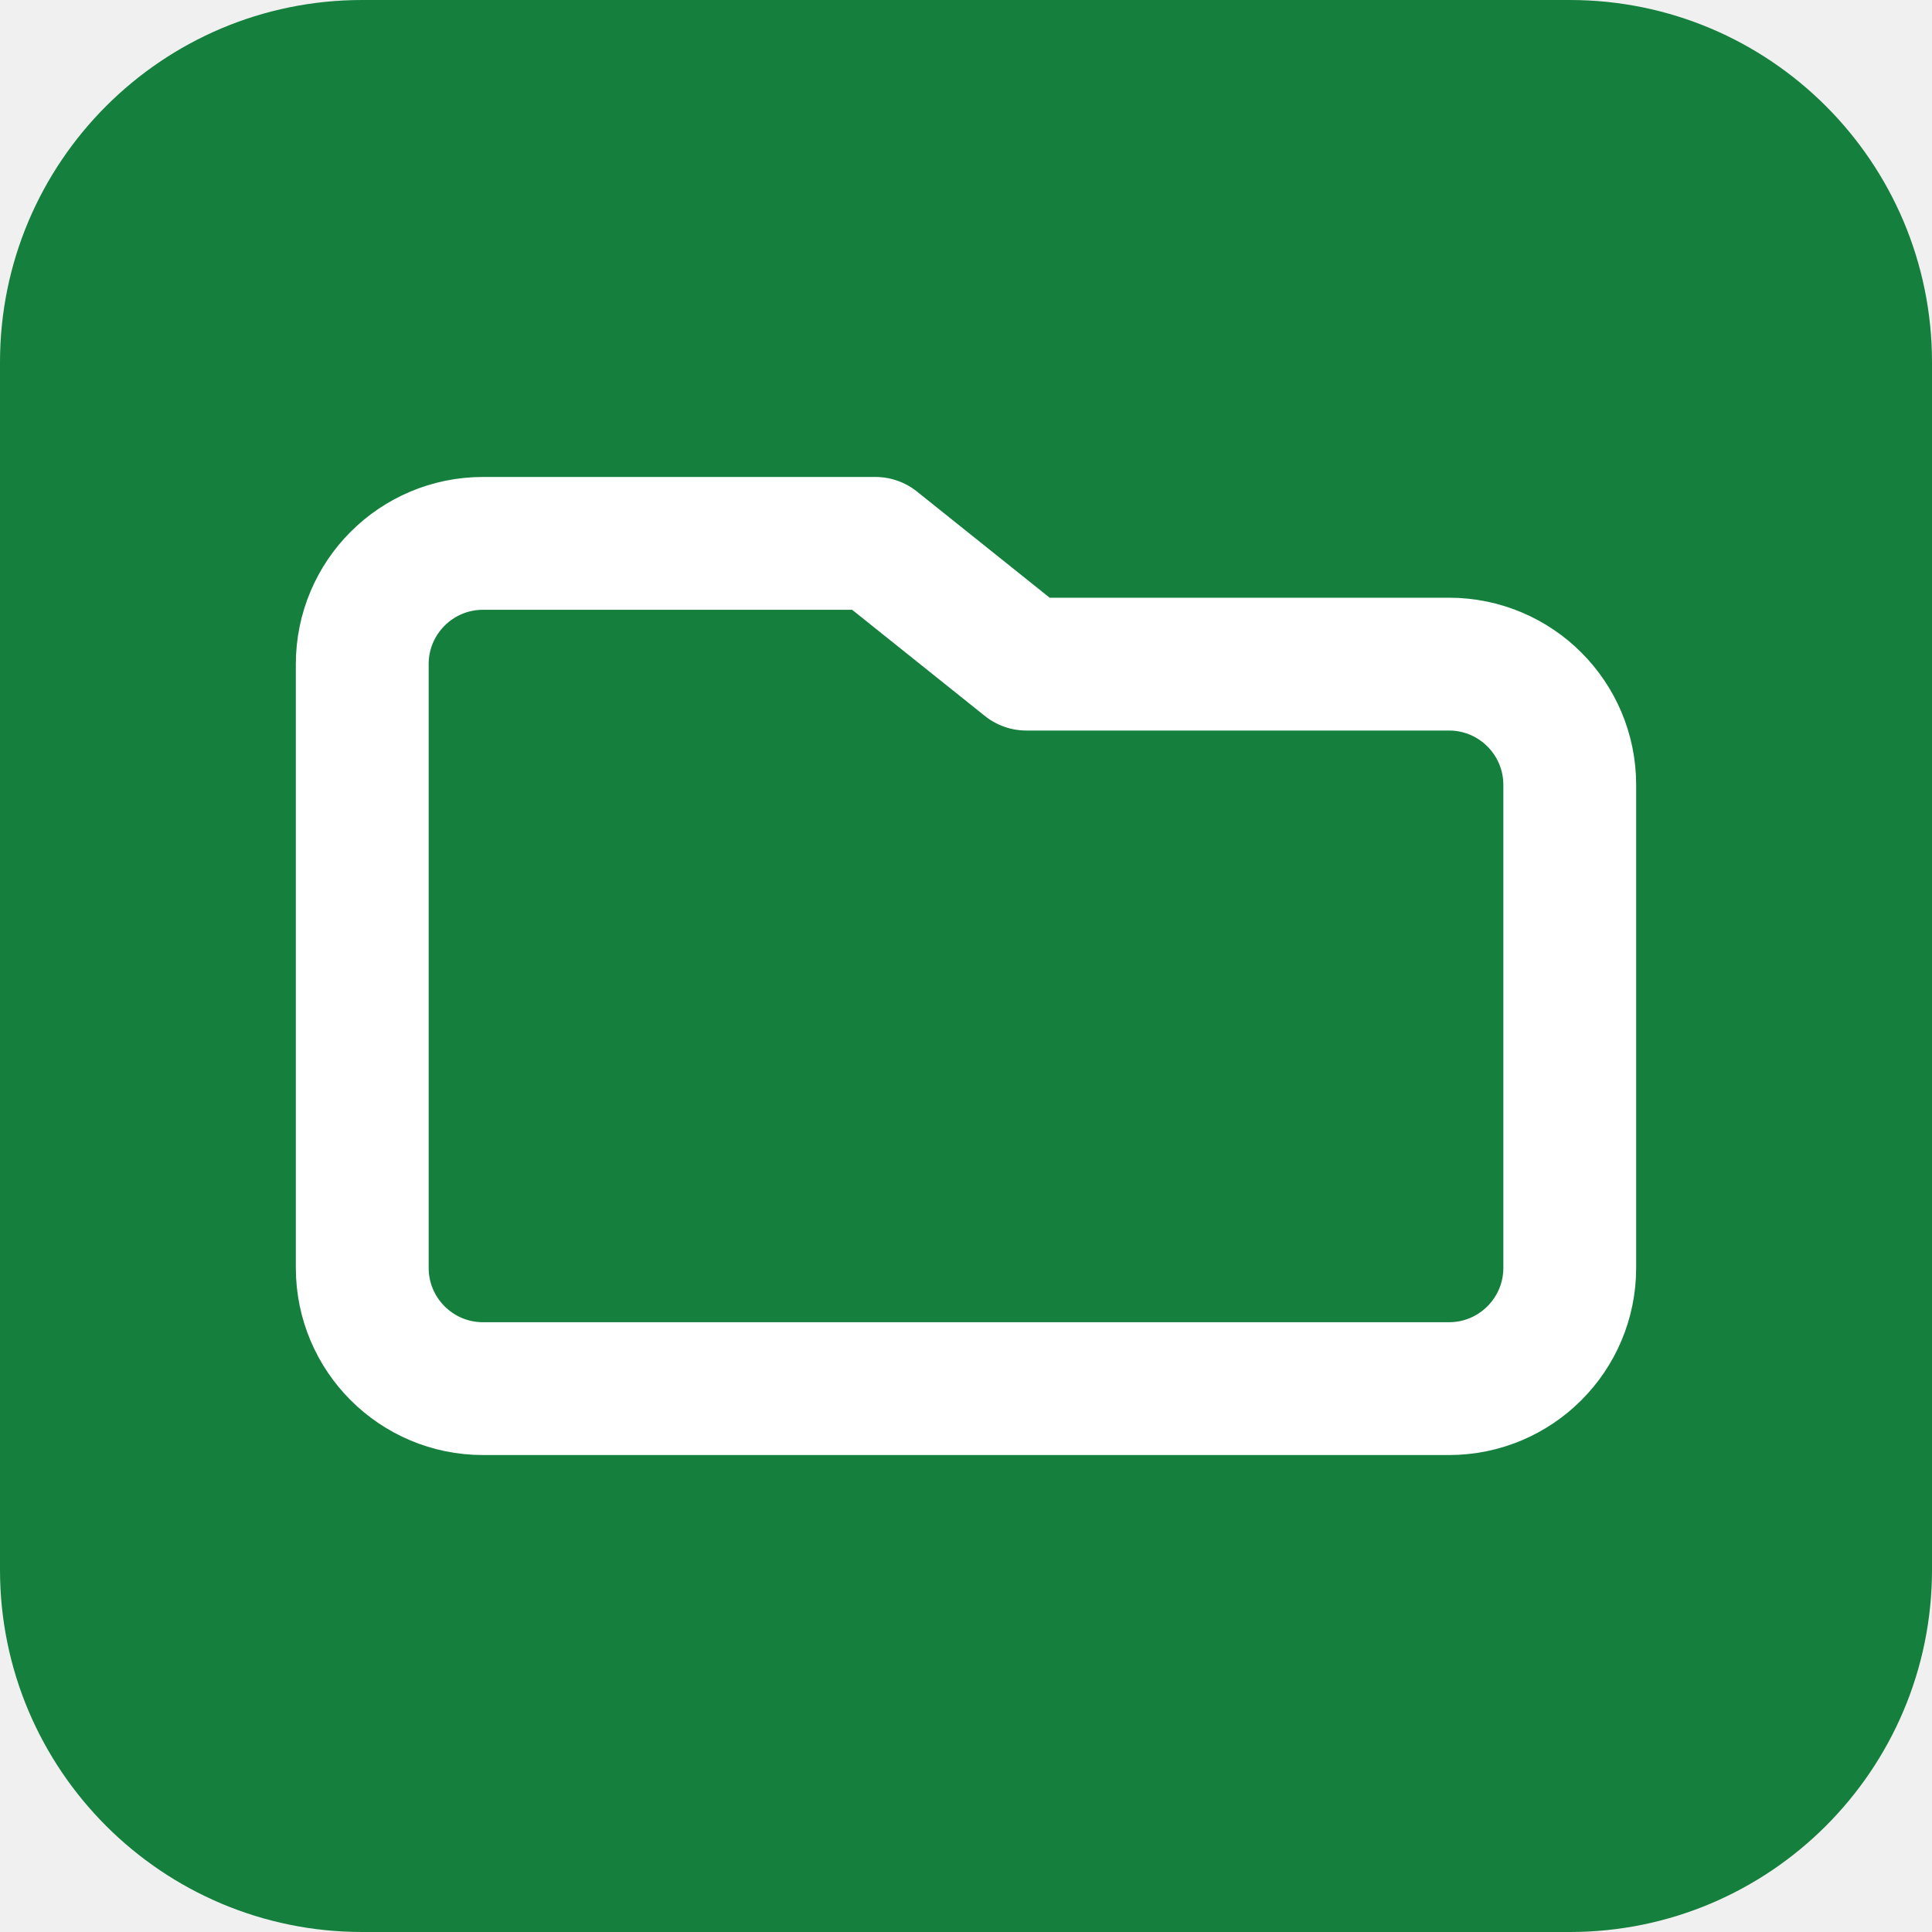
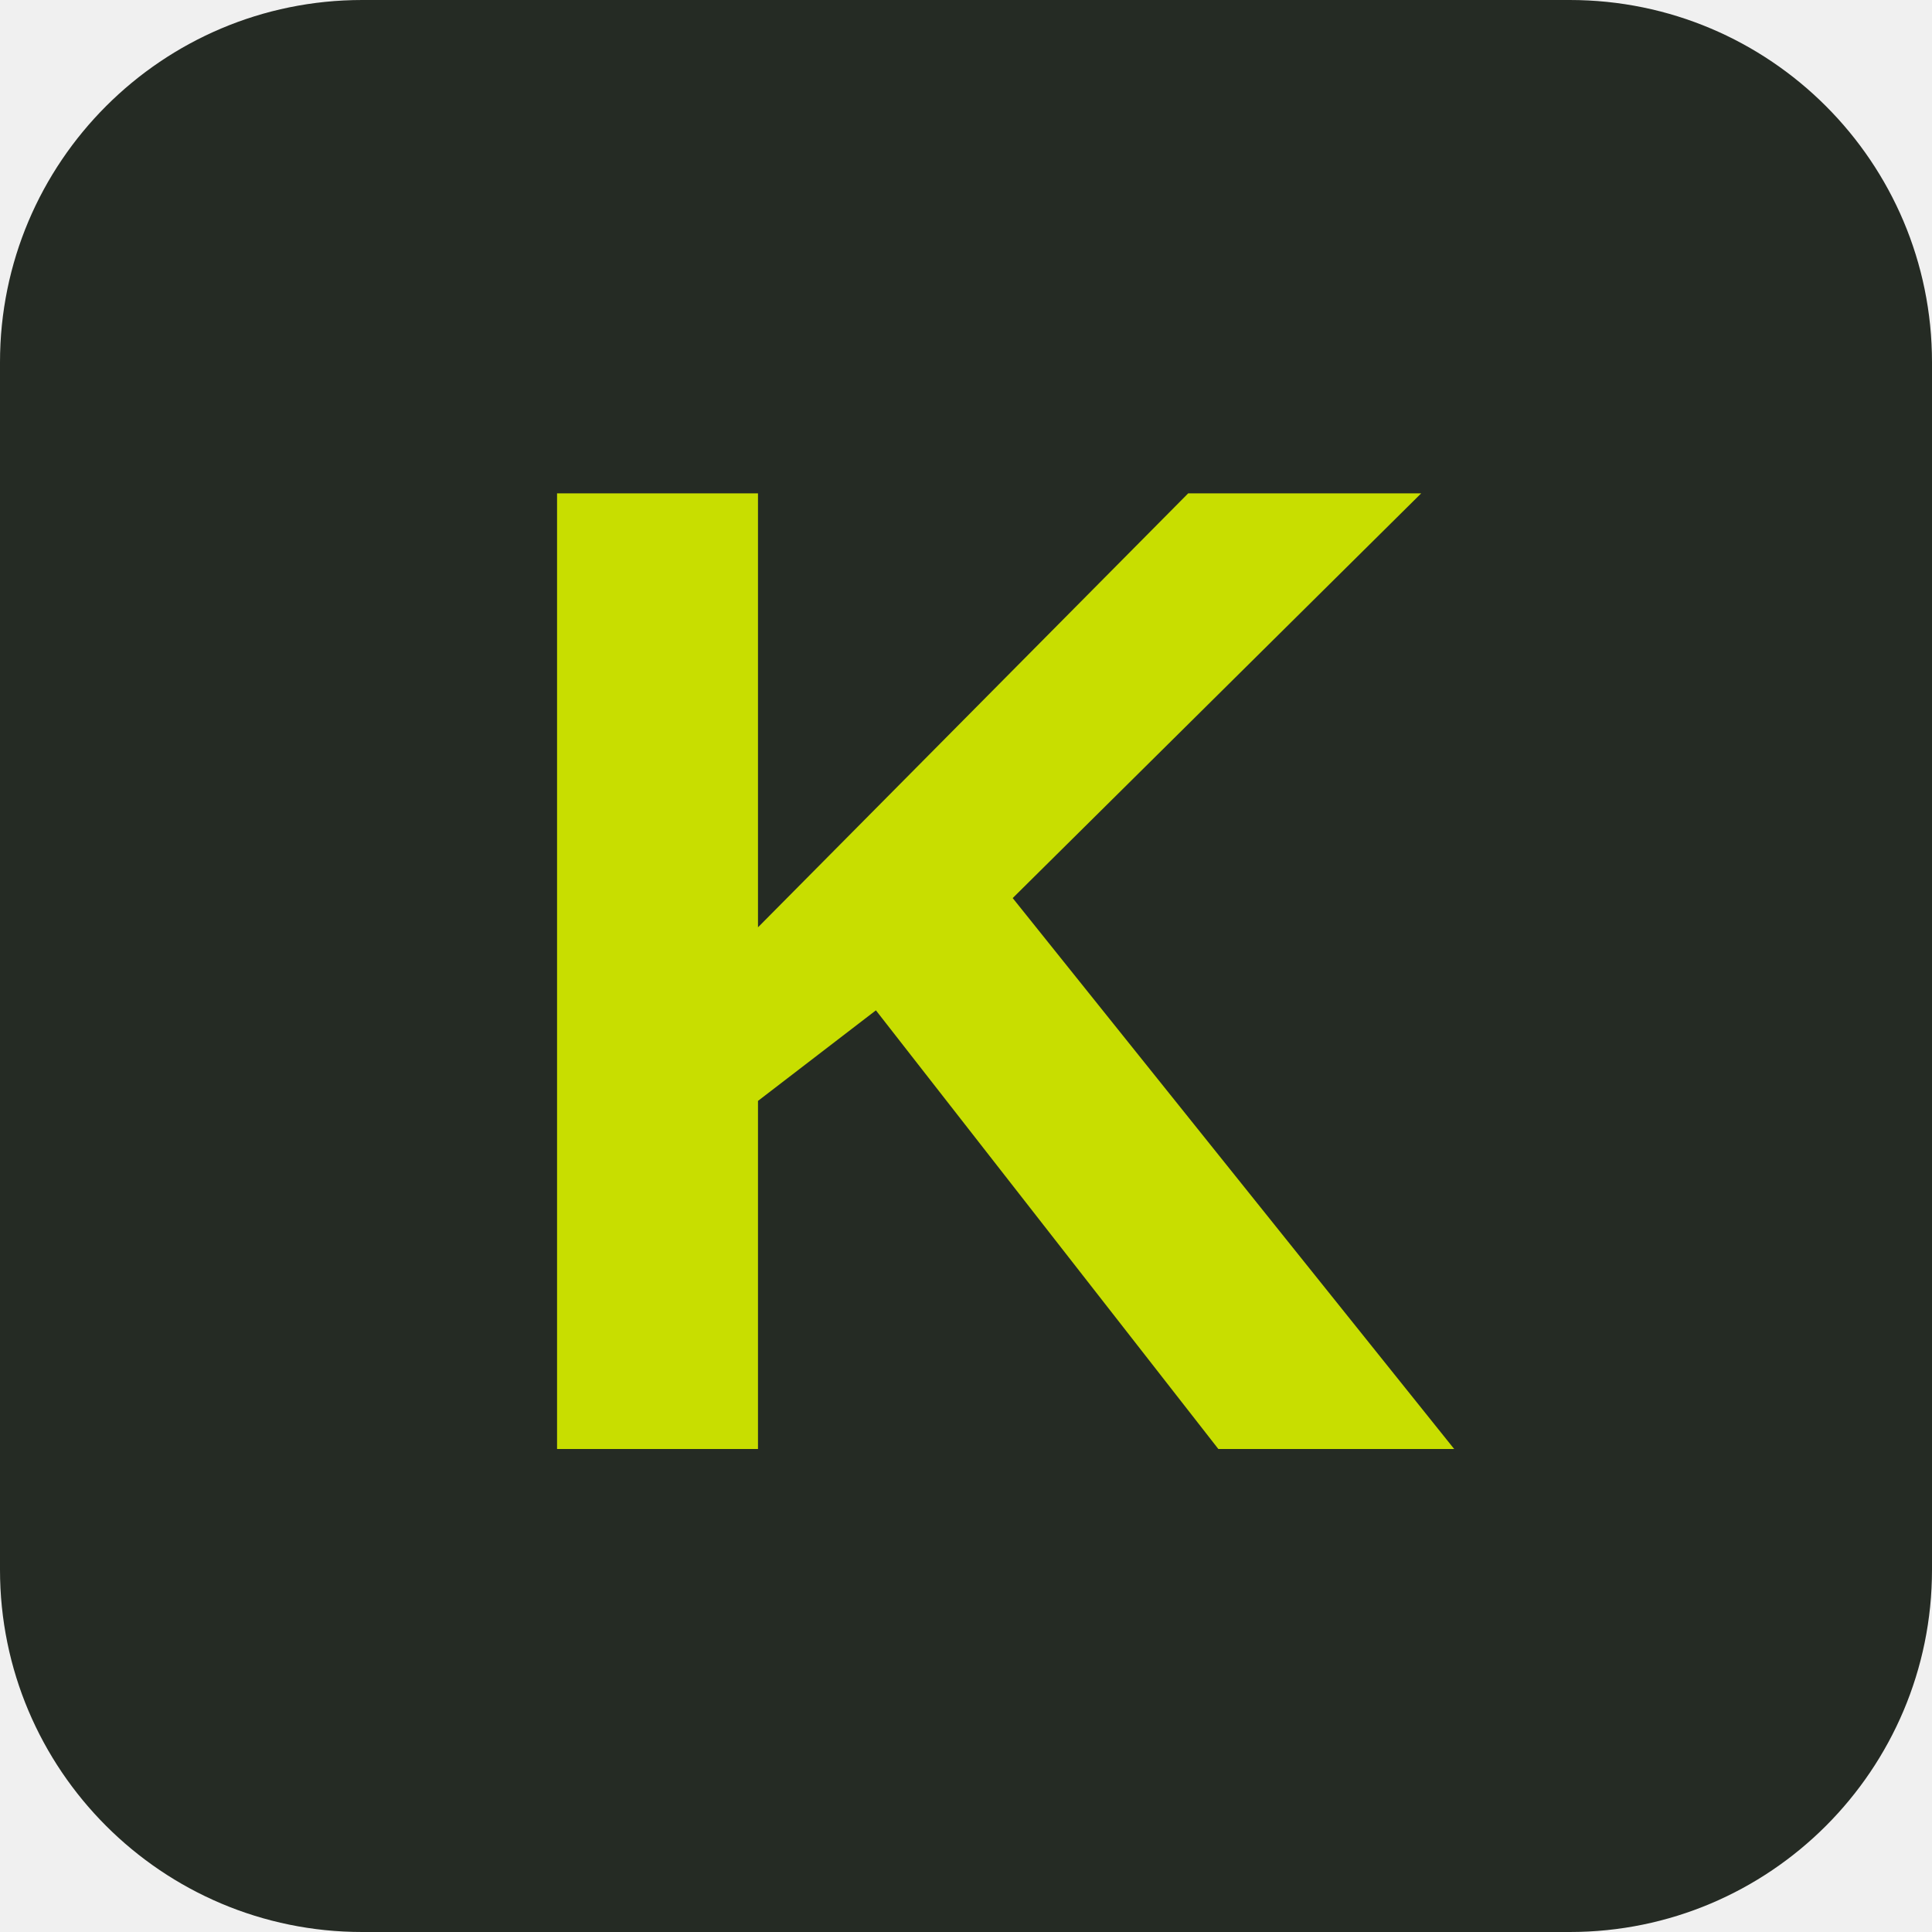
- <svg xmlns="http://www.w3.org/2000/svg" viewBox="0 0 32 32" fill="none">
-   <rect width="32" height="32" rx="6" fill="#15803d" />
-   <path stroke="#ffffff" stroke-width="2.2" stroke-linecap="round" stroke-linejoin="round" d="M6 11v10a2 2 0 002 2h16a2 2 0 002-2V13a2 2 0 00-2-2h-7l-2.5-2H8a2 2 0 00-2 2z" />
+ <svg xmlns="http://www.w3.org/2000/svg" viewBox="0 0 32 32">
+   <rect width="32" height="32" rx="6" fill="#252b24" />
+   <text x="16" y="24" font-family="'Arial Black', Arial, sans-serif" font-weight="900" font-size="23" fill="#c8de00" text-anchor="middle">K</text>
</svg>
